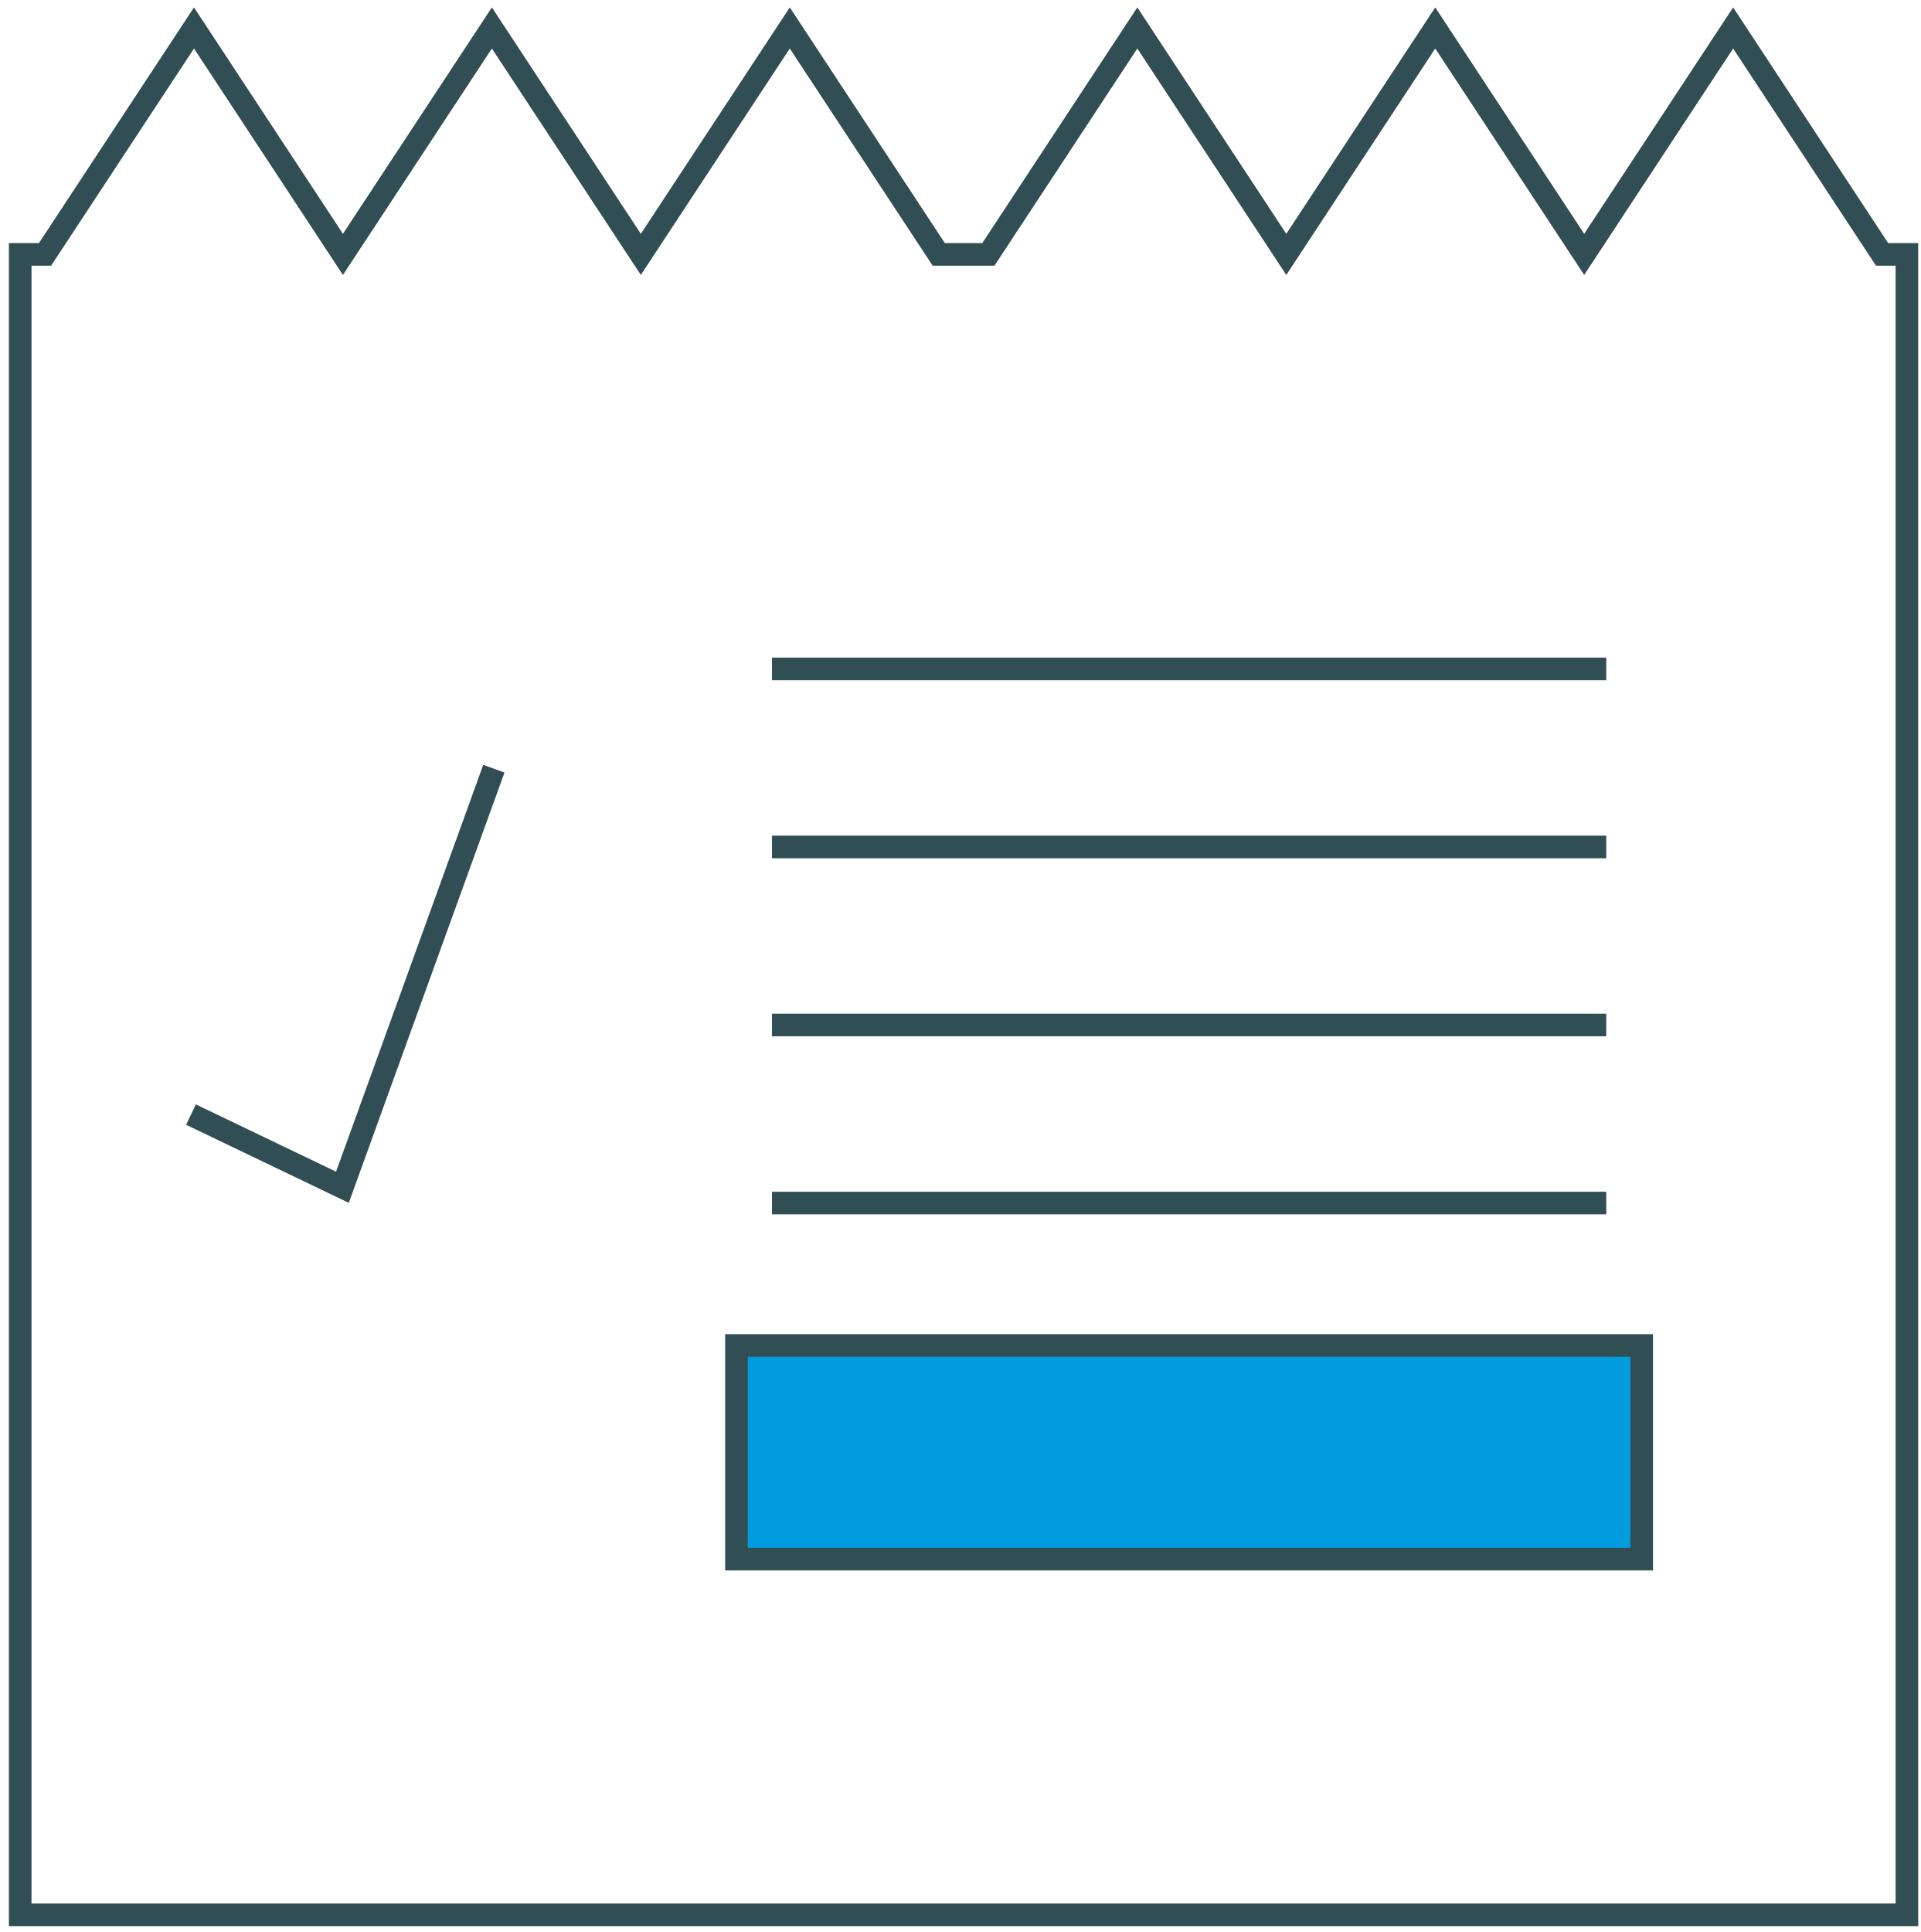
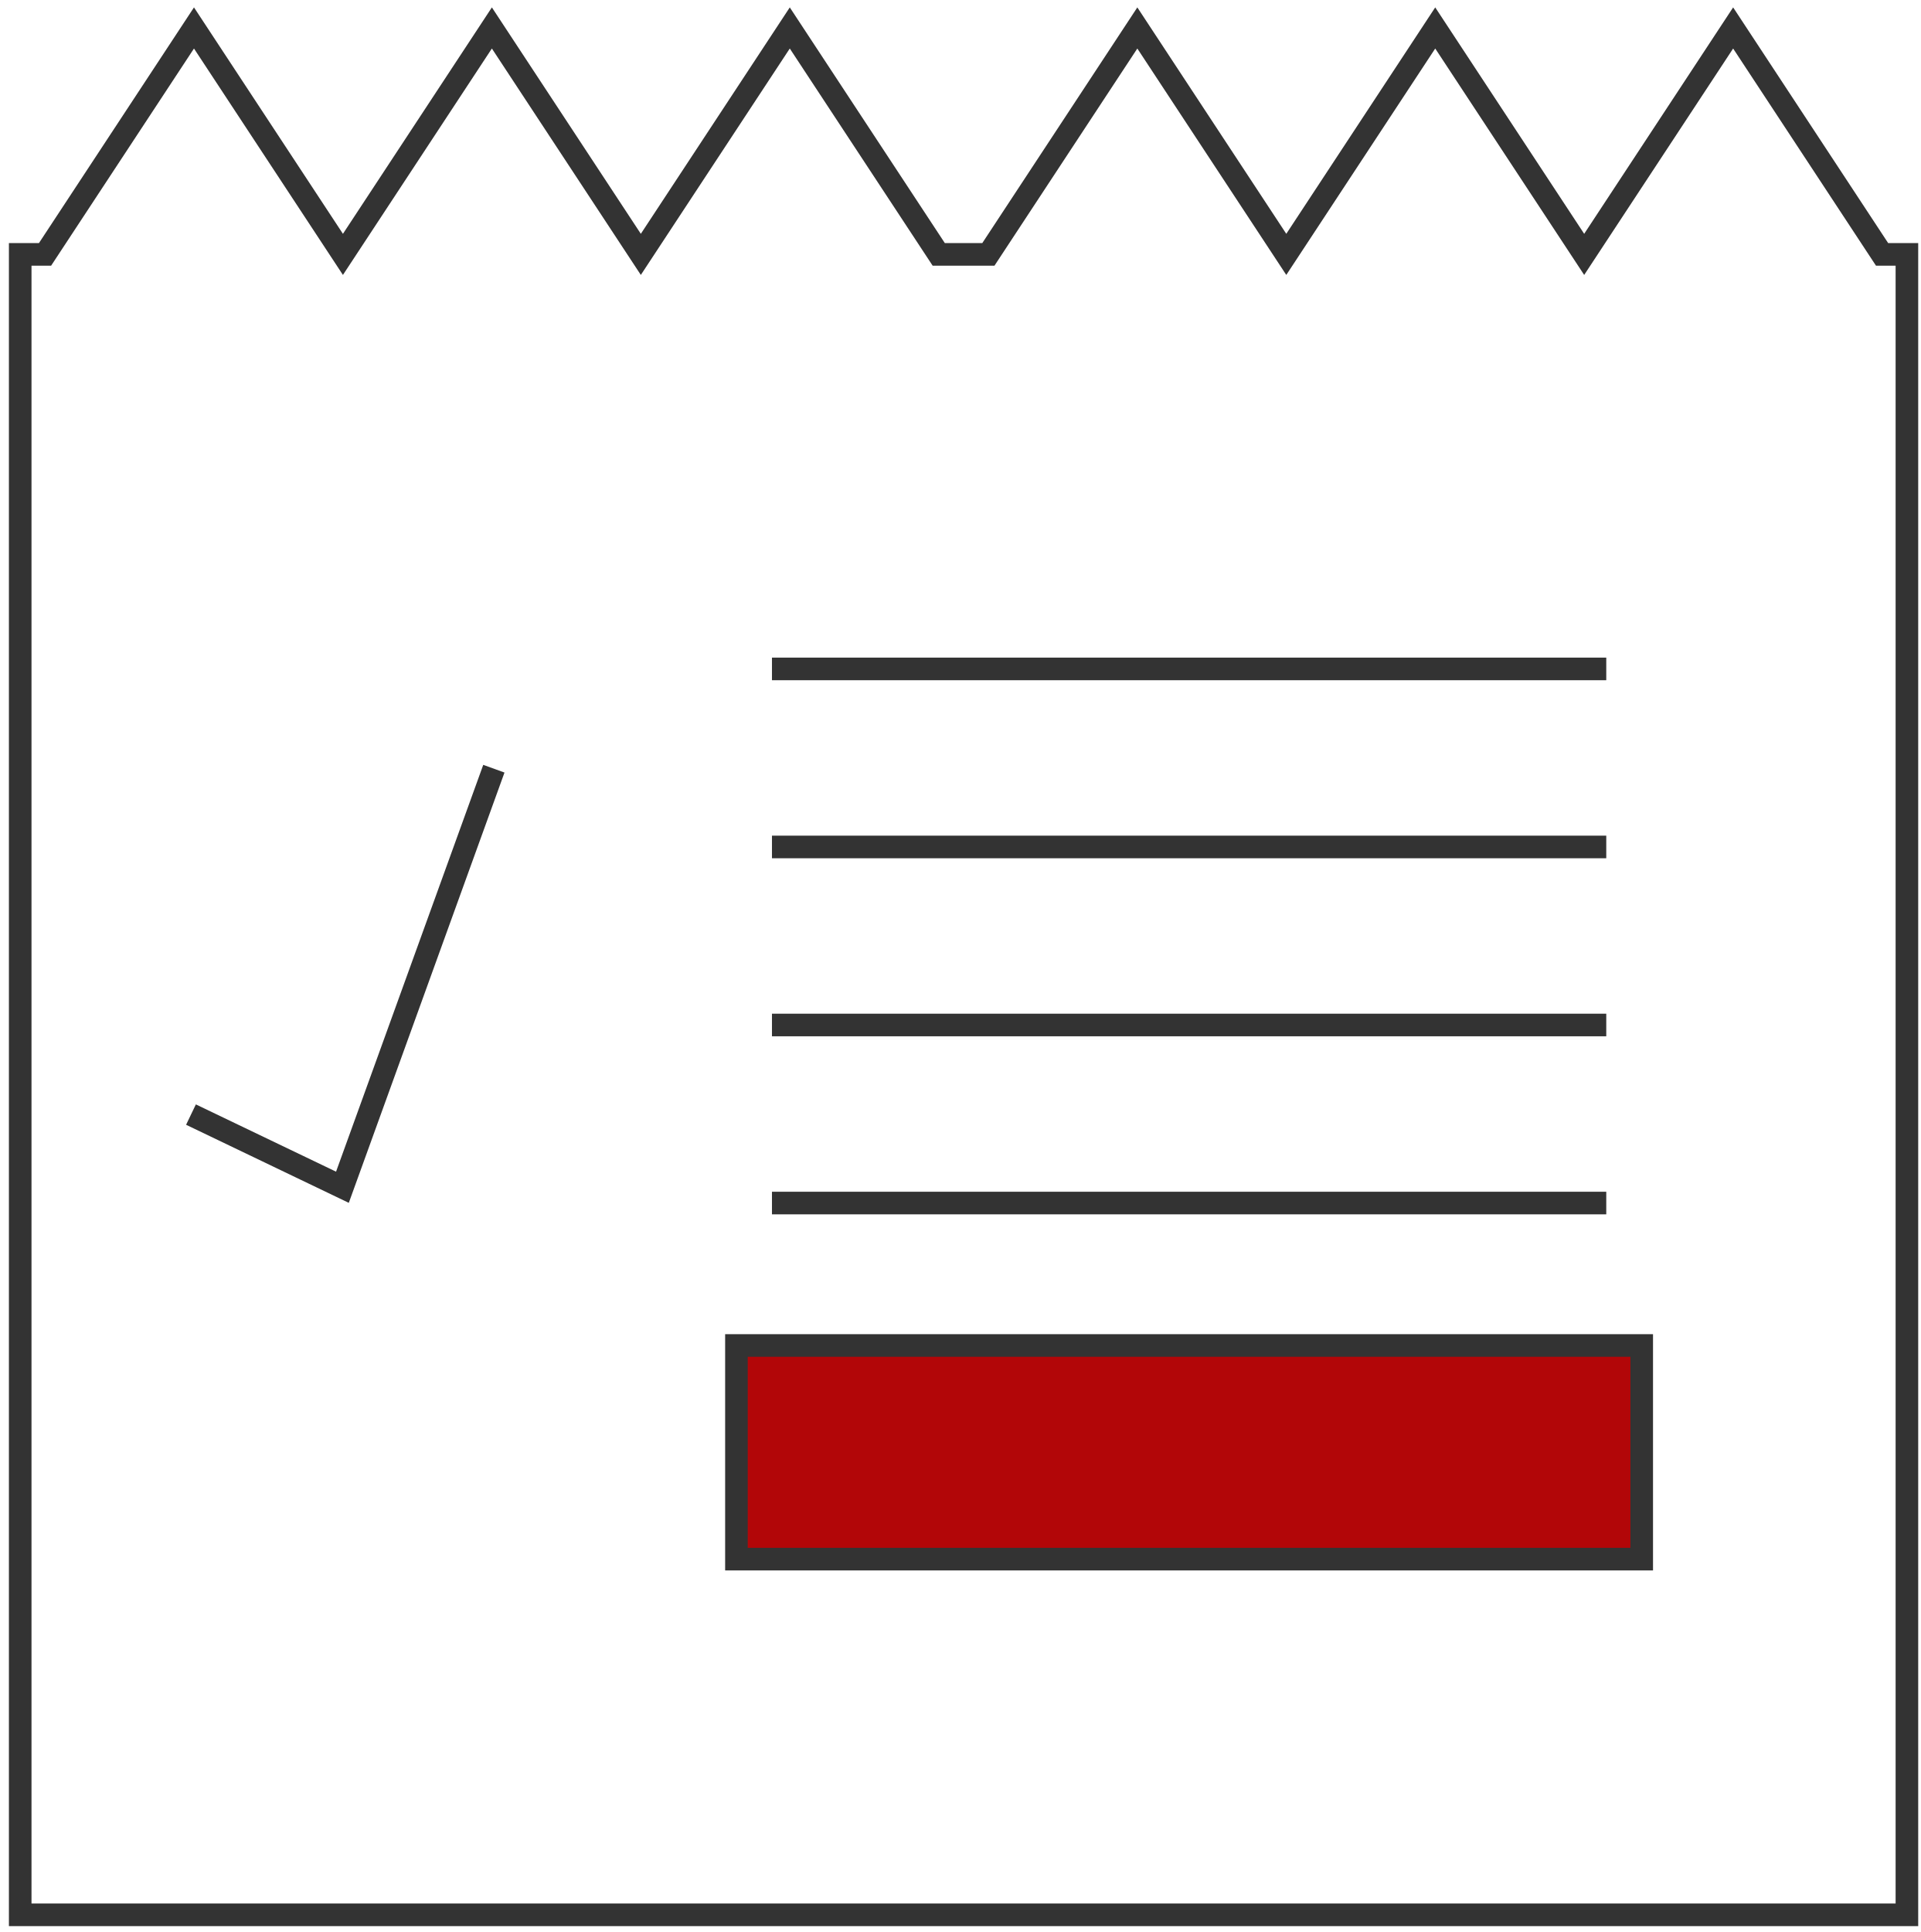
<svg xmlns="http://www.w3.org/2000/svg" width="170px" height="171px" viewBox="0 0 170 171" version="1.1">
  <defs />
-   <g id="Homepage-v2" stroke="none" stroke-width="1" fill="none" fill-rule="evenodd">
-     <g id="Page" transform="translate(-1213, -2816)" stroke-width="2" stroke="#314E55">
-       <g id="Services-v3" transform="translate(0, 2818)">
-         <g id="Billpaid-Copy-2" transform="translate(1214, 0)">
-           <g id="colored">
-             <g id="Marketing" transform="translate(0.788833, 0.474449)">
-               <g id="Billpaid">
-                 <path d="M85.7,20.041 L98.885,0 L112.07,20.041 L125.254,0 L138.439,20.041 L151.624,0 L164.808,20.041 L167.006,20.041 L167.006,167.006 L0,167.006 L0,20.041 L2.197,20.041 L15.382,0 L28.567,20.041 L41.751,0 L54.936,20.041 L68.121,0 L81.306,20.041 L85.7,20.041 L85.7,20.041 Z" id="Triangle-45" />
-                 <path d="M66.544,56.731 L140.394,56.731" id="Line" />
-                 <path d="M66.544,72.489 L140.394,72.489" id="Line" />
-                 <path d="M66.544,88.247 L140.394,88.247" id="Line" />
-                 <path d="M66.544,104.006 L140.394,104.006" id="Line" />
-                 <path d="M15.116,96.177 L28.522,102.609 L41.927,65.563" id="Path-3636" />
-                 <rect id="Rectangle-1622" fill="#009CDE" x="63.399" y="116.613" width="80.133" height="18.91" />
+   <g id="Page-1" stroke="none" stroke-width="1" fill="none" fill-rule="evenodd">
+     <g id="billpaid" transform="translate(-1, 0)" stroke-width="2" stroke="#333333">
+       <g id="Homepage-v2">
+         <g id="Page">
+           <g id="Services-v3">
+             <g id="Billpaid-Copy-2">
+               <g id="colored">
+                 <g id="Marketing" transform="translate(0.788833, 0.474449)">
+                   <g id="Billpaid" transform="translate(1, 1)">
+                     <path d="M86.7,21.041 L99.885,1 L113.07,21.041 L126.254,1 L139.439,21.041 L152.624,1 L165.808,21.041 L168.006,21.041 L168.006,168.006 L1,168.006 L1,21.041 L3.197,21.041 L16.382,1 L29.567,21.041 L42.751,1 L55.936,21.041 L69.121,1 L82.306,21.041 L86.7,21.041 L86.7,21.041 Z" id="Triangle-45" />
+                     <path d="M67.544,57.731 L141.394,57.731" id="Line" />
+                     <path d="M67.544,73.489 L141.394,73.489" id="Line" />
+                     <path d="M67.544,89.247 L141.394,89.247" id="Line" />
+                     <path d="M67.544,105.006 L141.394,105.006" id="Line" />
+                     <path d="M16.116,97.177 L29.522,103.609 L42.927,66.563" id="Path-3636" />
+                     <rect id="Rectangle-1622" fill="#B20608" x="64.399" y="117.613" width="80.133" height="18.91" />
+                   </g>
+                 </g>
              </g>
            </g>
          </g>
        </g>
      </g>
    </g>
  </g>
</svg>
